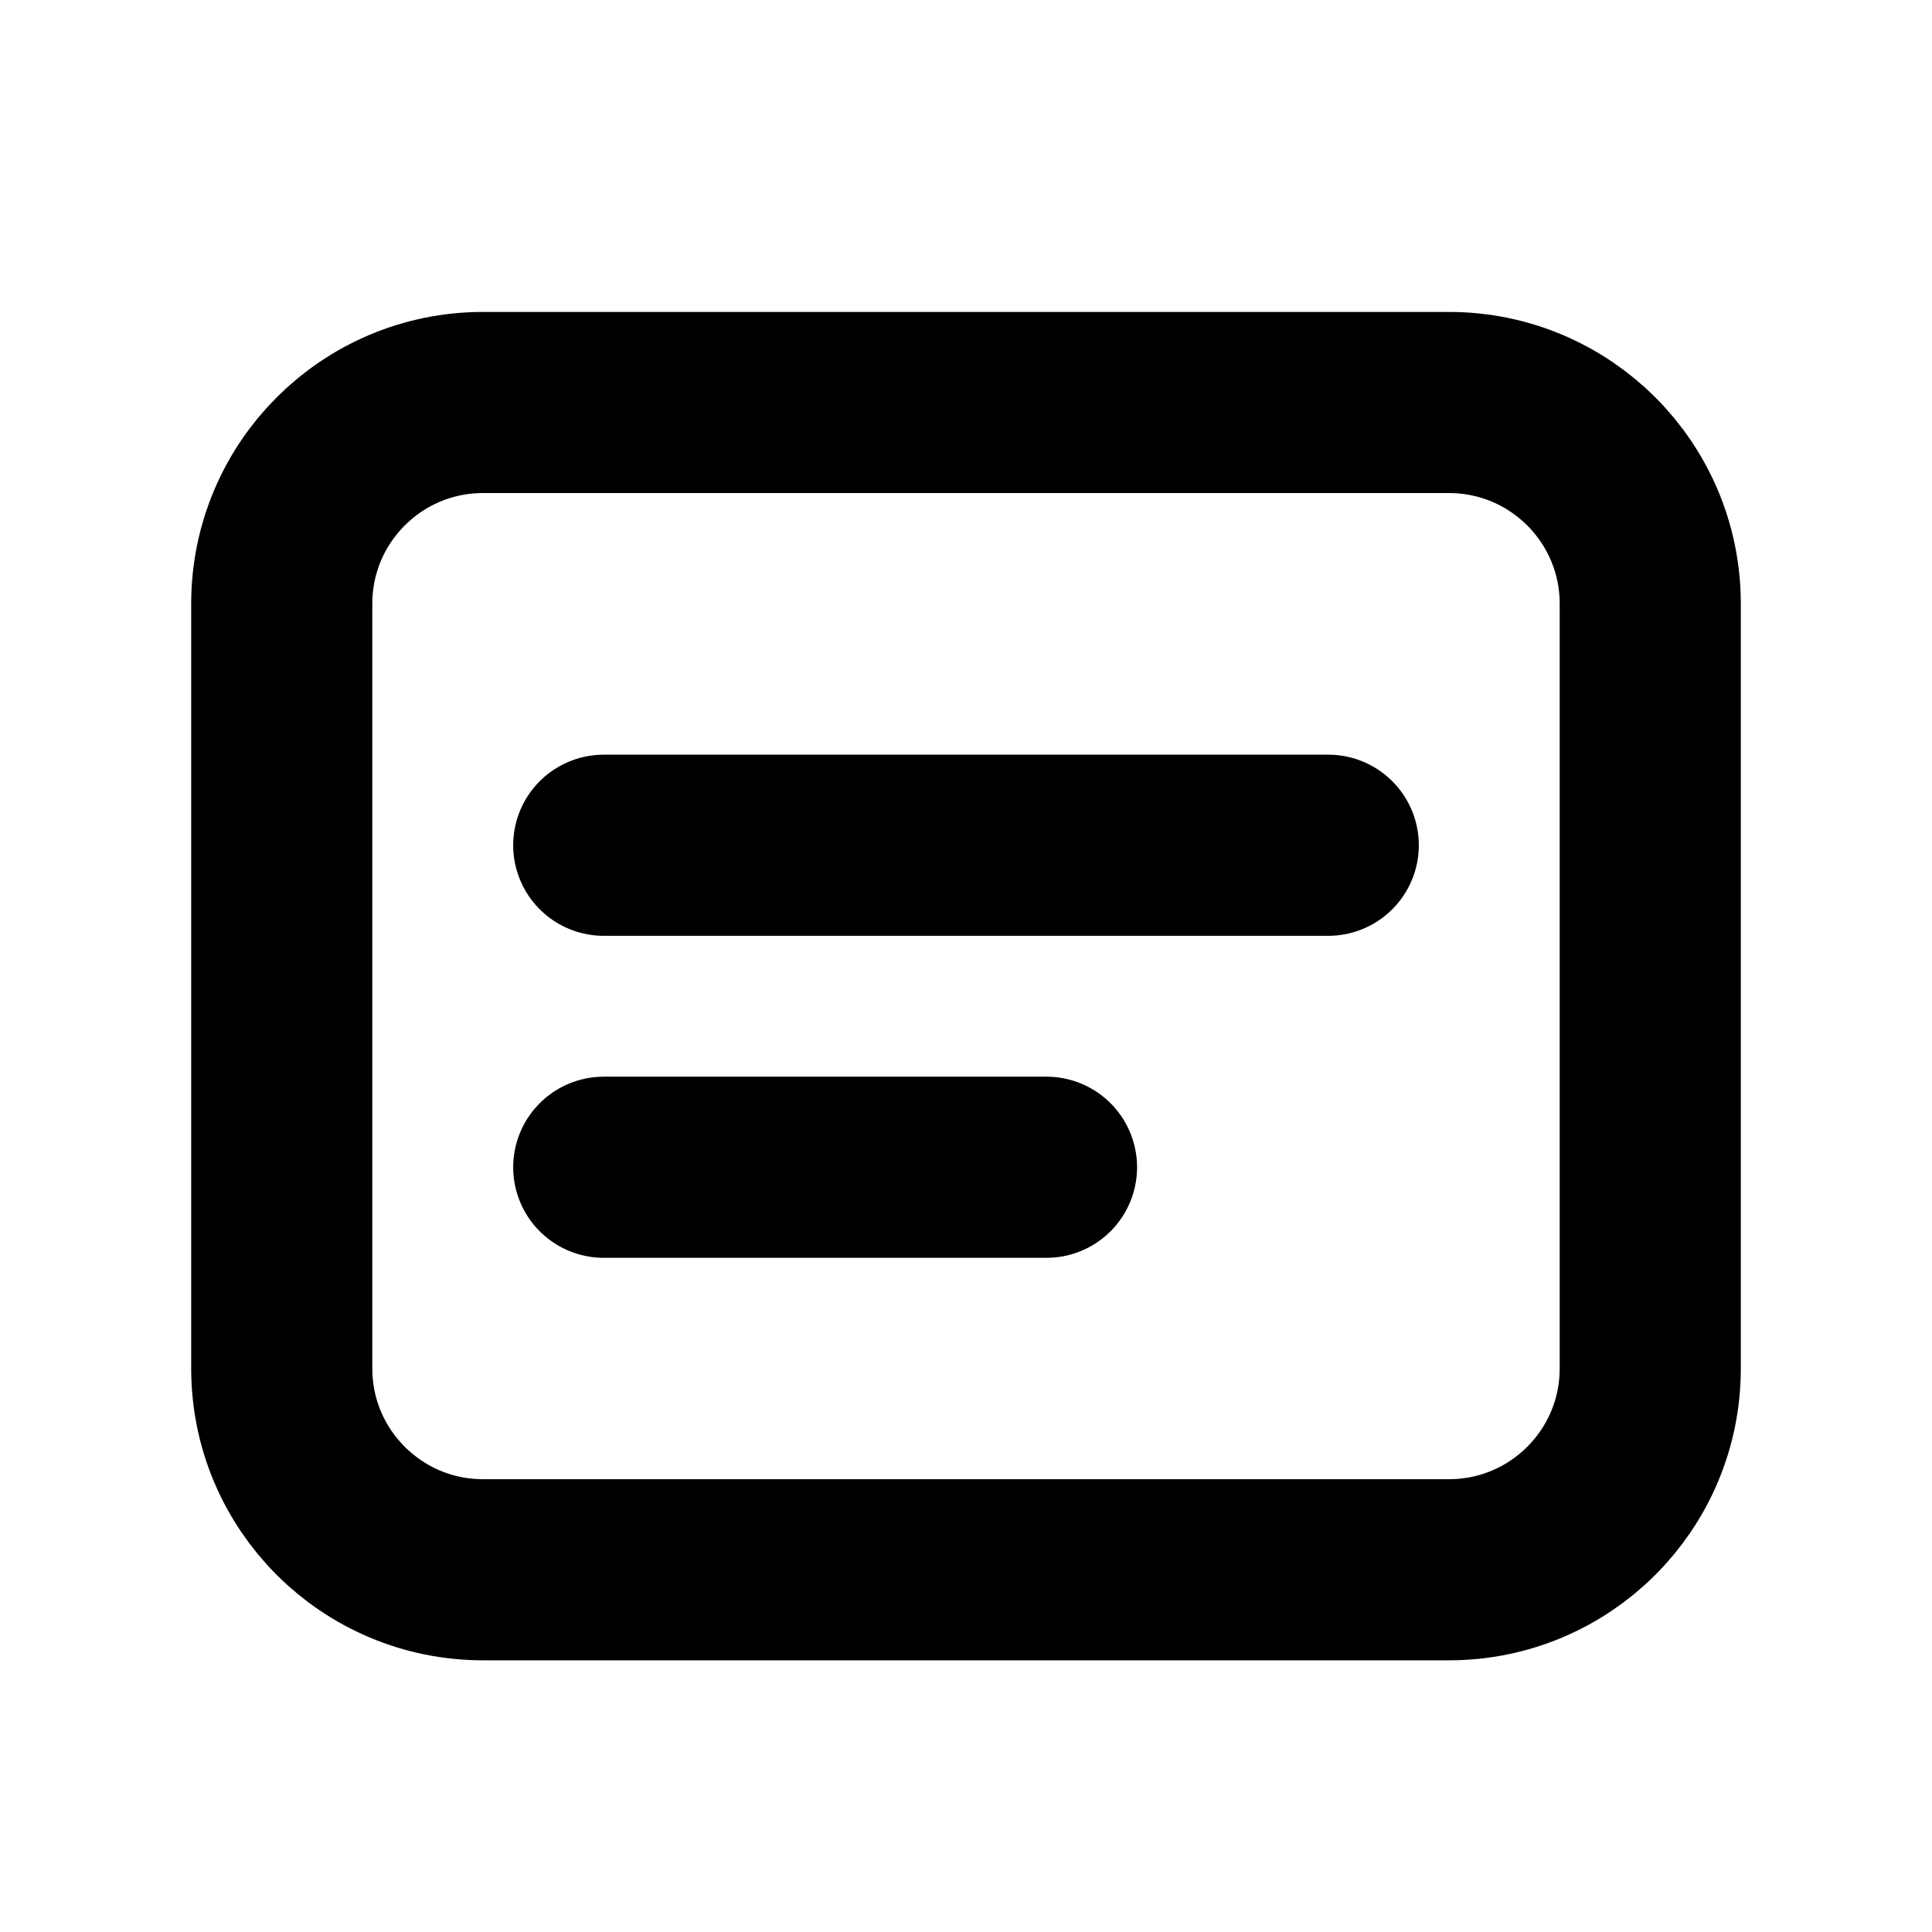
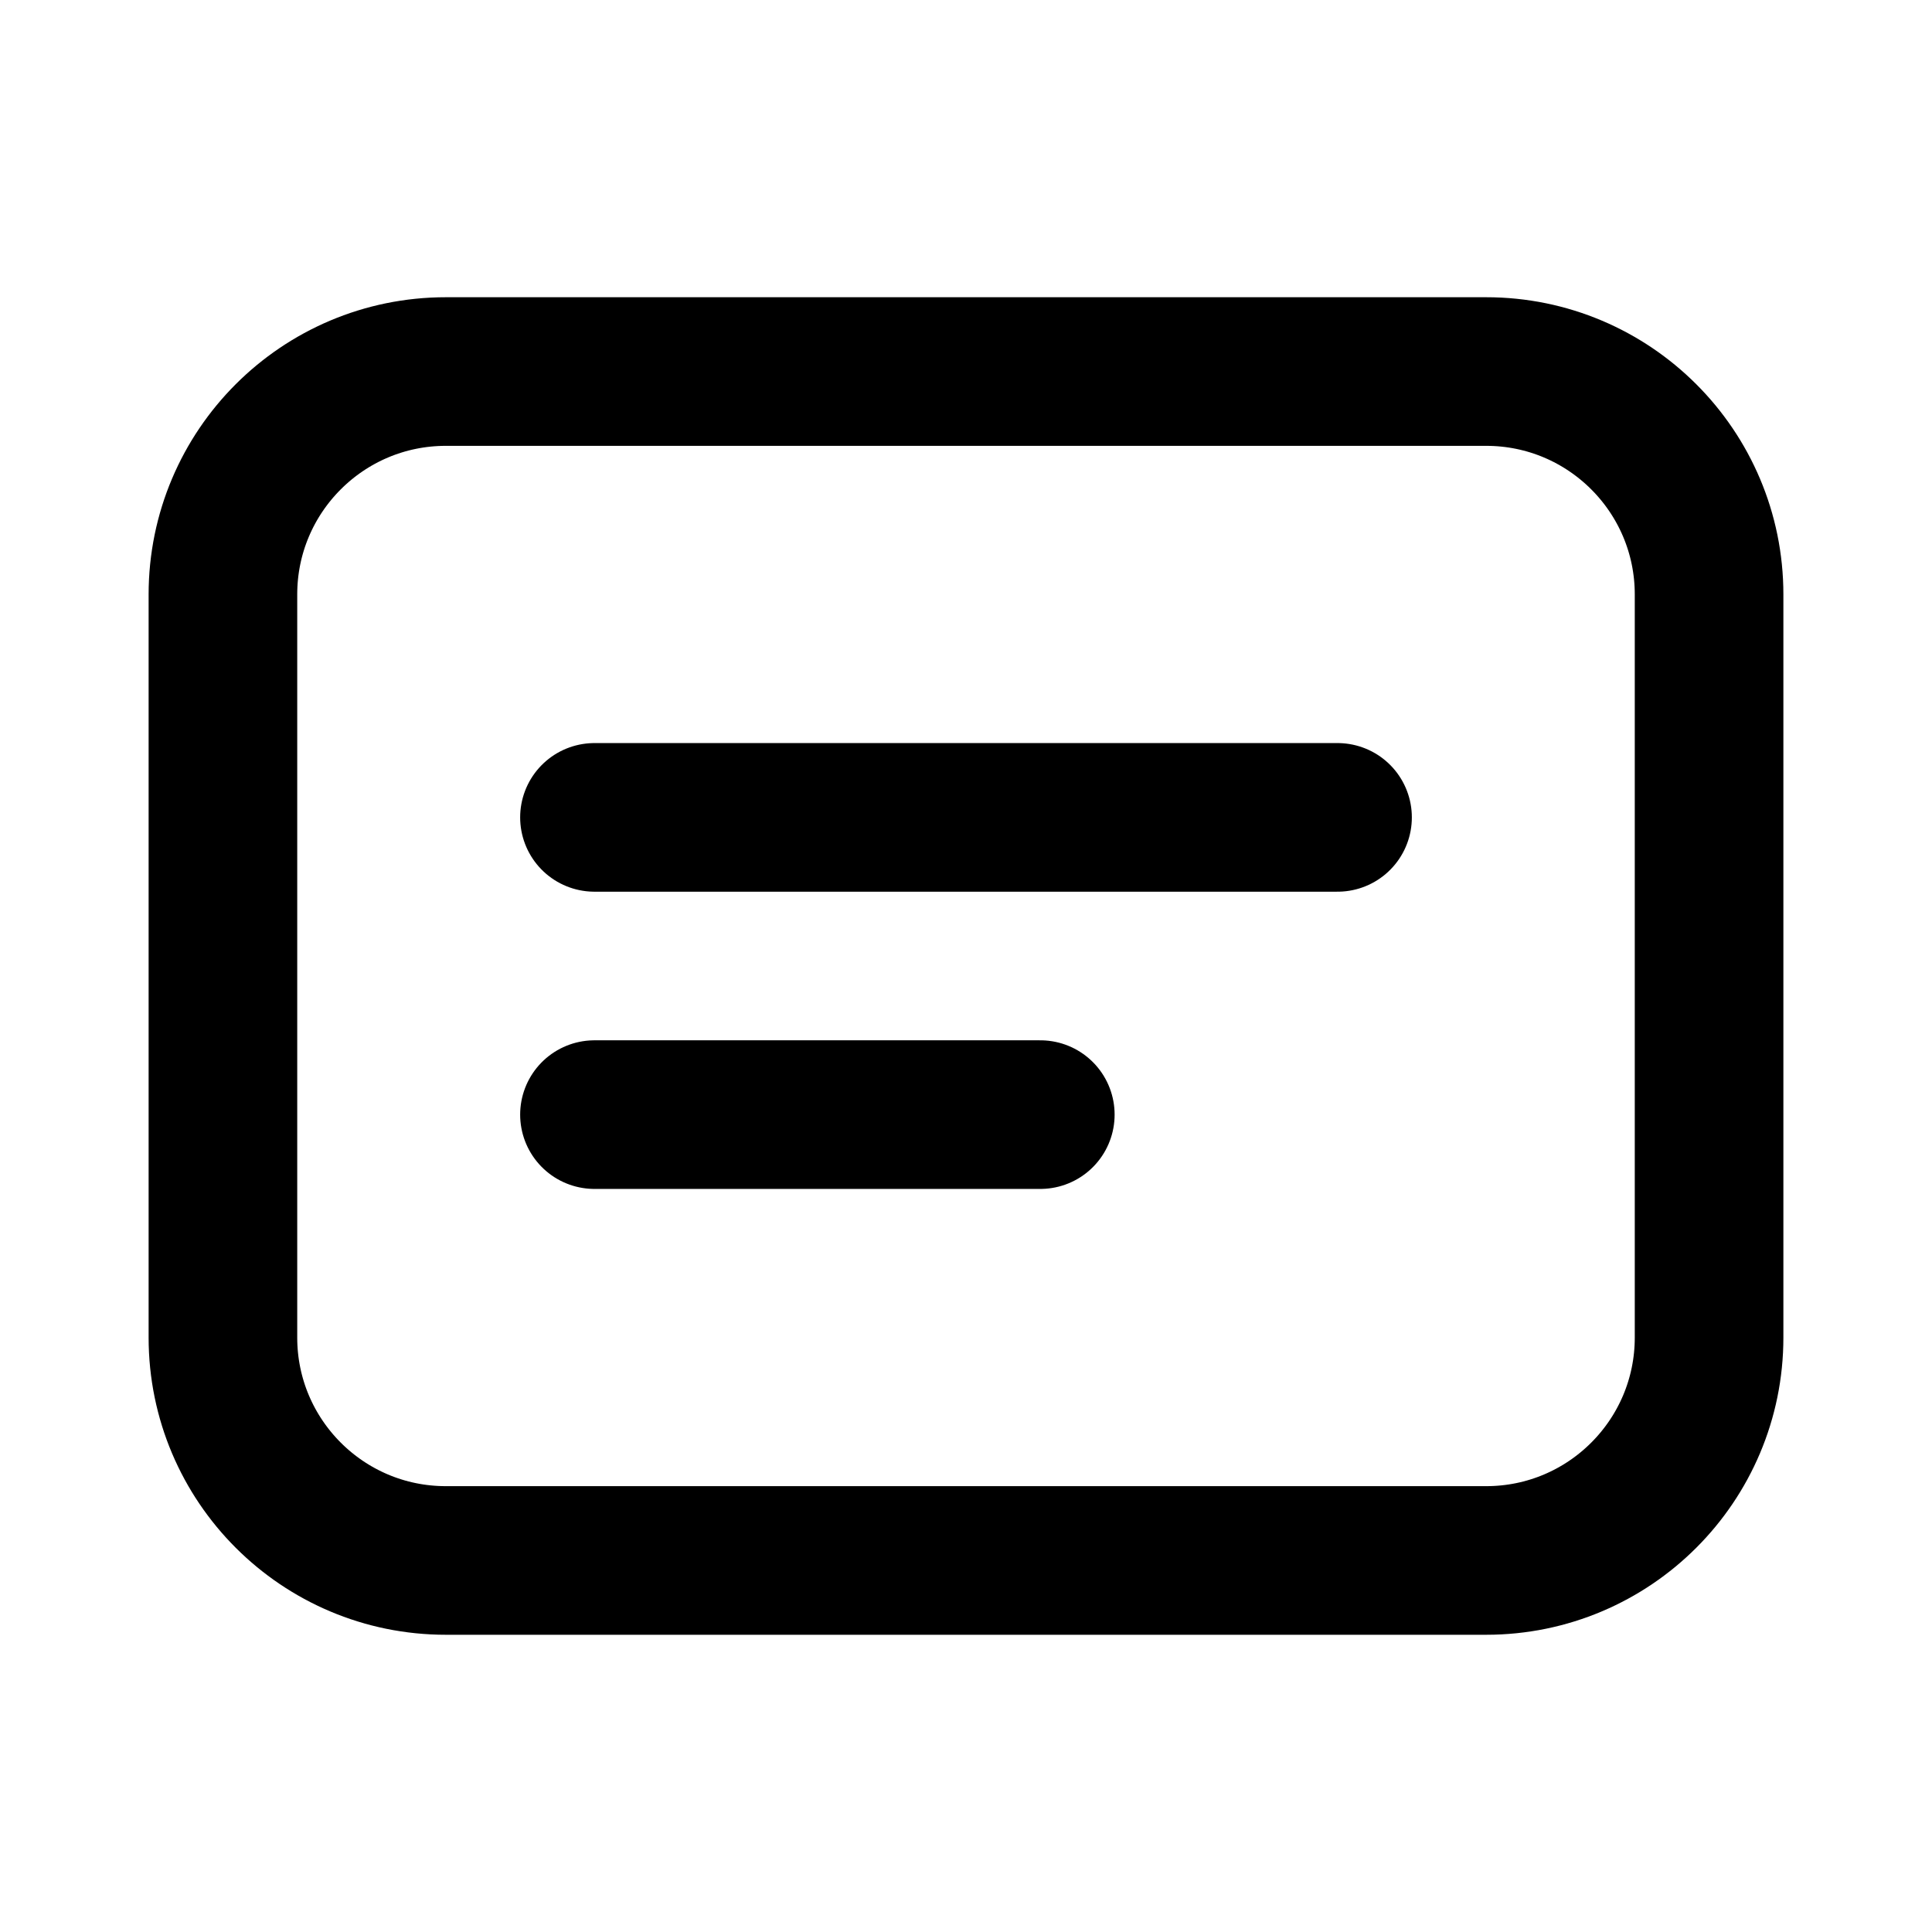
- <svg xmlns="http://www.w3.org/2000/svg" viewBox="0 0 24 24" fill="none" stroke="#000" stroke-width="2.25" stroke-linecap="round" stroke-linejoin="round">
-   <rect x="3.5" y="5" width="17" height="14.5" rx="2.5" />
-   <path d="M7.5 10.5h9" />
-   <path d="M7.5 14.5h5.5" />
+ <svg xmlns="http://www.w3.org/2000/svg" viewBox="0 0 13 13" fill="none" stroke="#000" stroke-width="1" stroke-linecap="round" stroke-linejoin="round">
+   <rect x="1.5" y="2.5" width="10" height="8" rx="1.5" />
+   <path d="M4 5.5h5" />
+   <path d="M4 7.5h3" />
</svg>
